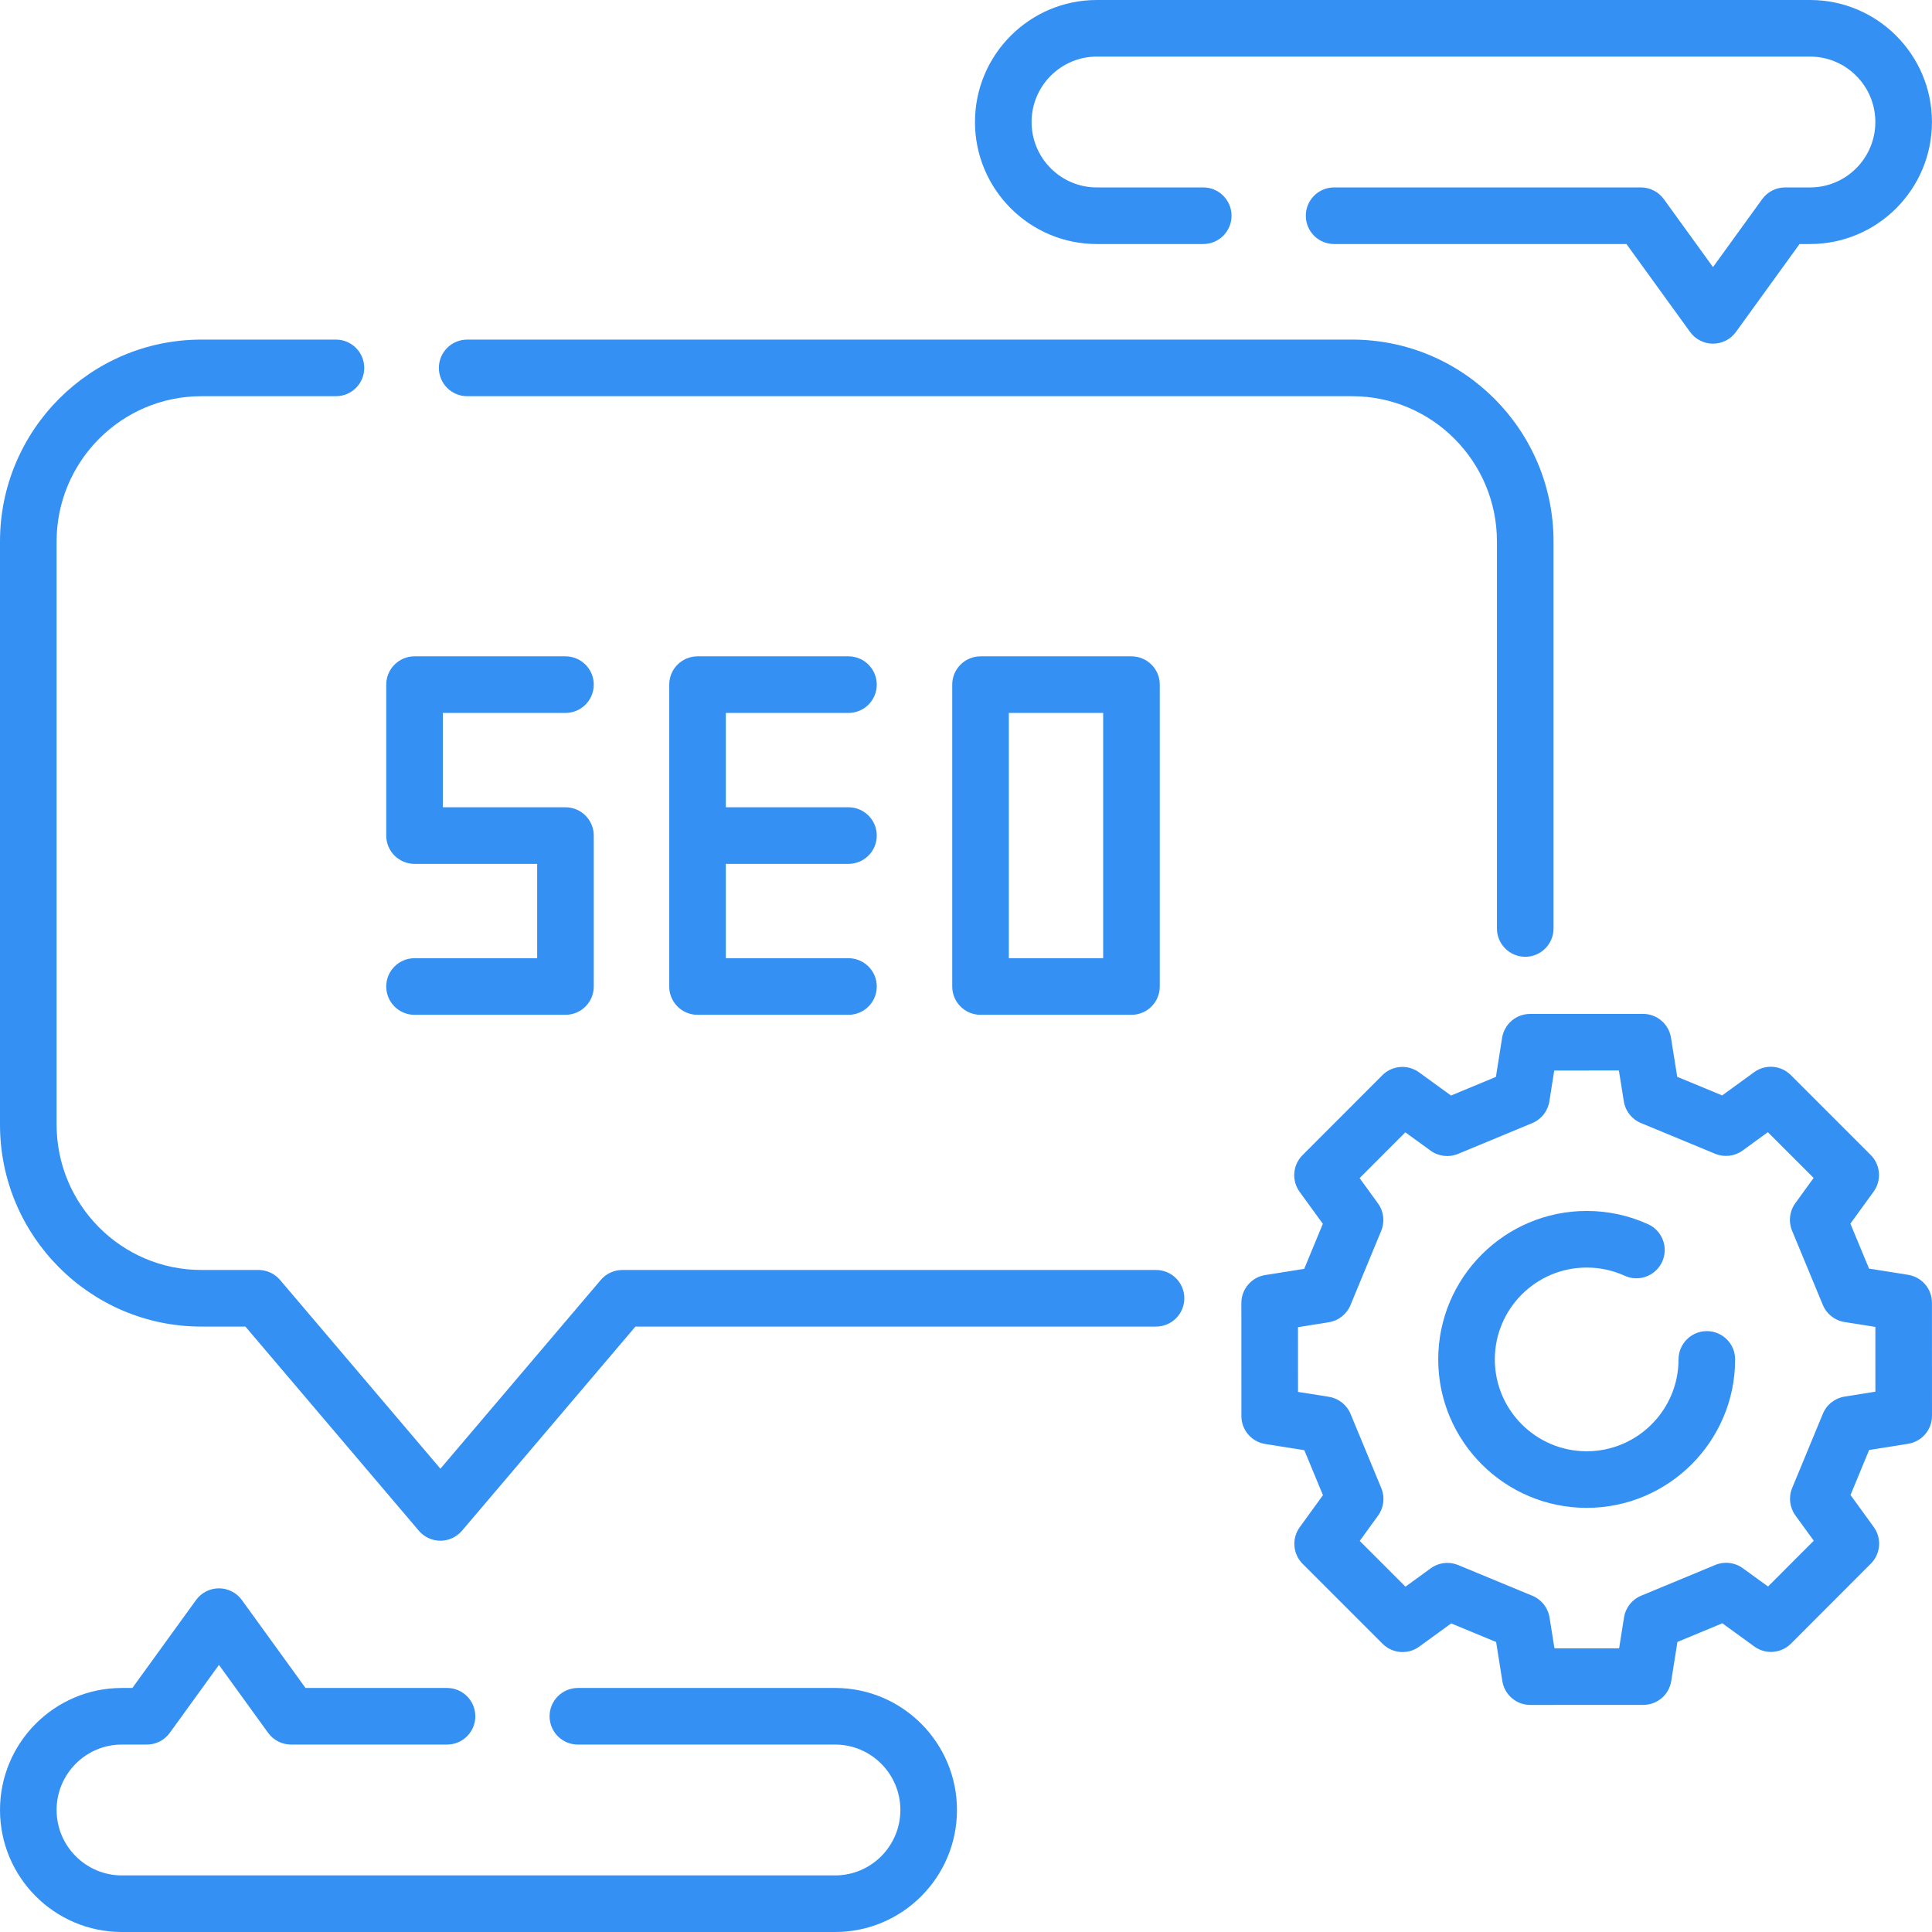
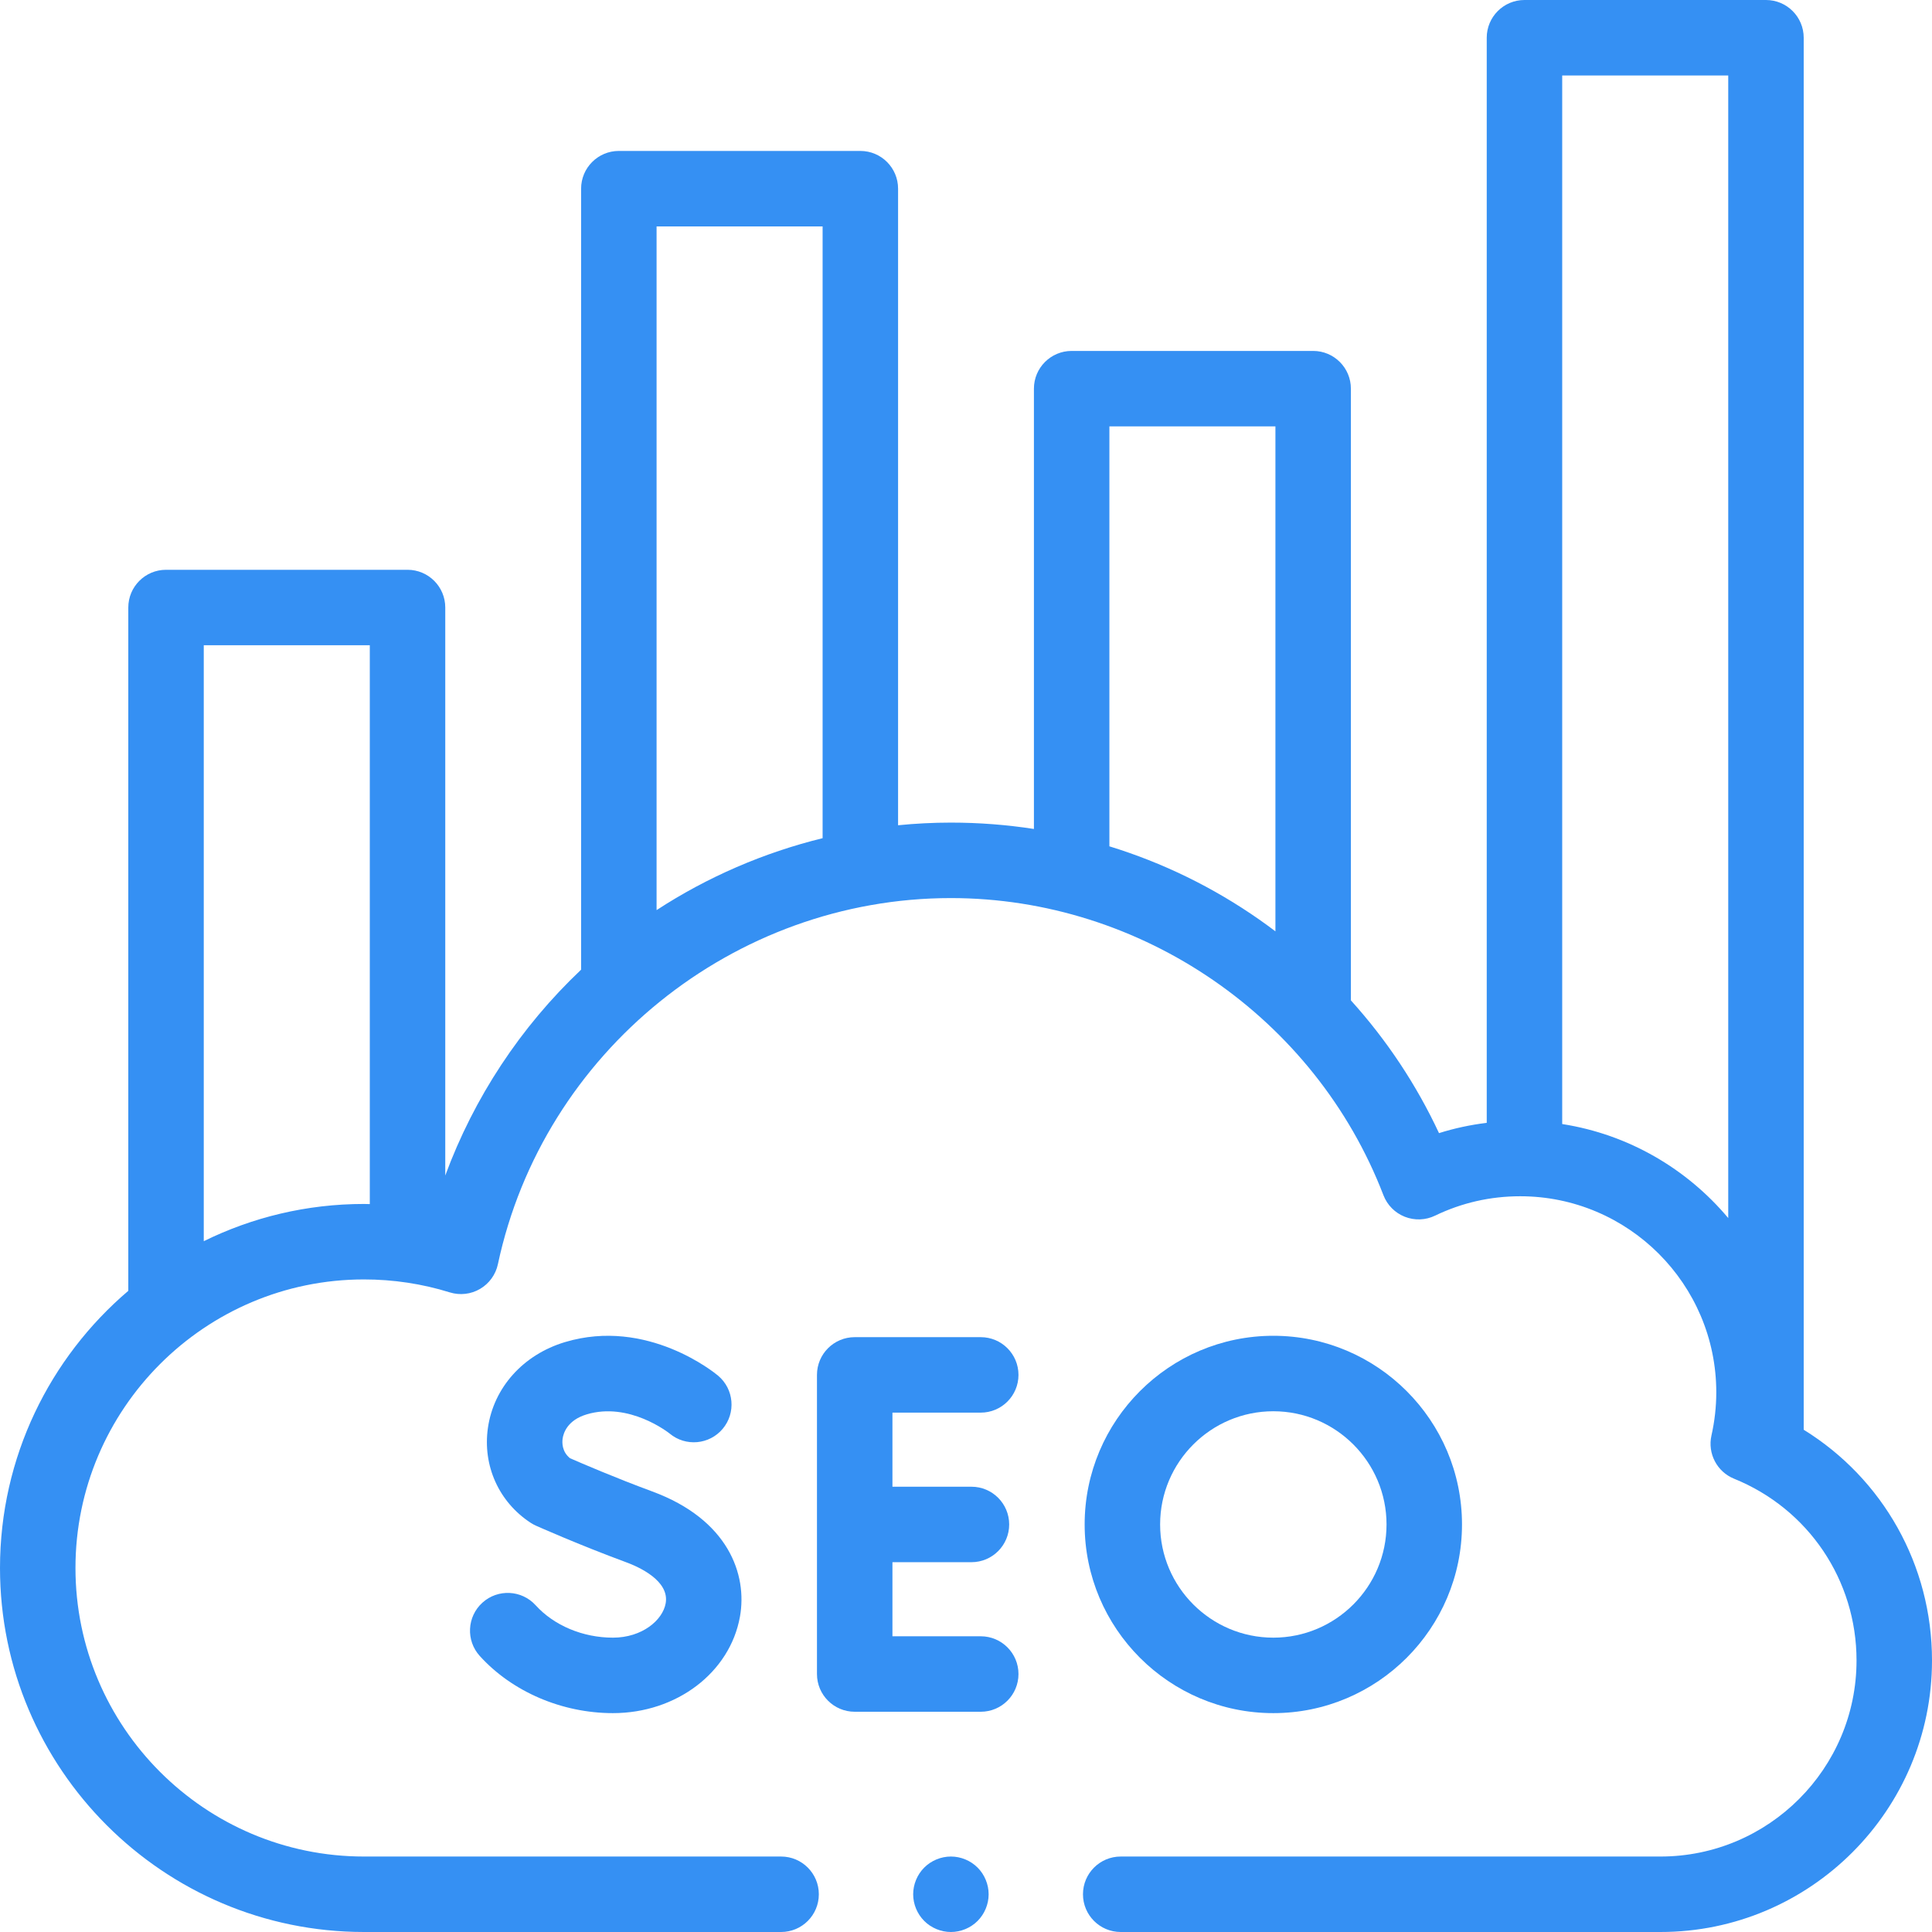
<svg xmlns="http://www.w3.org/2000/svg" version="1.1" width="512" height="512" x="0" y="0" viewBox="0 0 512 512" style="enable-background:new 0 0 512 512" xml:space="preserve" class="">
  <g>
-     <g>
-       <path d="m123.806 105h234.55c21.146 0 38.349 17.271 38.349 38.5v102.556c0 4.143 3.358 7.5 7.5 7.5s7.5-3.357 7.5-7.5v-102.556c0-29.5-23.932-53.5-53.349-53.5h-234.55c-4.142 0-7.5 3.357-7.5 7.5s3.358 7.5 7.5 7.5z" fill="#3590f3" data-original="#000000" style="" class="" />
-       <path d="m306.358 336.556h-141.431c-2.201 0-4.291.967-5.716 2.645l-42.497 50.021-42.496-50.022c-1.425-1.678-3.515-2.645-5.716-2.645h-15.153c-21.146 0-38.349-17.271-38.349-38.5v-154.555c0-21.229 17.203-38.5 38.349-38.5h35.679c4.142 0 7.5-3.357 7.5-7.5s-3.358-7.5-7.5-7.5h-35.679c-29.417 0-53.349 24-53.349 53.5v154.556c0 29.5 23.932 53.5 53.349 53.5h11.684l45.966 54.105c1.425 1.678 3.515 2.645 5.716 2.645s4.291-.967 5.716-2.645l45.966-54.105h137.961c4.142 0 7.5-3.357 7.5-7.5s-3.358-7.5-7.5-7.5z" fill="#3590f3" data-original="#000000" style="" class="" />
-       <path d="m221.328 447.329h-68.184c-4.142 0-7.5 3.357-7.5 7.5s3.358 7.5 7.5 7.5h68.184c9.528 0 17.28 7.776 17.28 17.335s-7.752 17.336-17.28 17.336h-189.048c-9.528 0-17.28-7.777-17.28-17.336s7.752-17.335 17.28-17.335h6.635c2.406 0 4.666-1.154 6.076-3.103l13.033-18.009 13.033 18.009c1.41 1.948 3.67 3.103 6.076 3.103h41.332c4.142 0 7.5-3.357 7.5-7.5s-3.358-7.5-7.5-7.5h-37.502l-16.863-23.302c-1.41-1.948-3.67-3.103-6.076-3.103s-4.666 1.154-6.076 3.103l-16.863 23.302h-2.805c-17.799 0-32.28 14.506-32.28 32.335 0 17.83 14.481 32.336 32.28 32.336h189.048c17.799 0 32.28-14.506 32.28-32.336 0-17.829-14.481-32.335-32.28-32.335z" fill="#3590f3" data-original="#000000" style="" class="" />
-       <path d="m290.659 64.671h28.213c4.142 0 7.5-3.357 7.5-7.5s-3.358-7.5-7.5-7.5h-28.213c-9.528 0-17.28-7.776-17.28-17.335s7.752-17.336 17.28-17.336h189.048c9.528 0 17.28 7.776 17.28 17.335s-7.752 17.336-17.28 17.336h-6.635c-2.406 0-4.666 1.154-6.076 3.103l-13.033 18.009-13.033-18.01c-1.41-1.948-3.67-3.103-6.076-3.103h-81.302c-4.142 0-7.5 3.357-7.5 7.5s3.358 7.5 7.5 7.5h77.472l16.863 23.302c1.41 1.948 3.67 3.103 6.076 3.103s4.666-1.154 6.076-3.103l16.863-23.302h2.805c17.799 0 32.28-14.506 32.28-32.336 0-17.828-14.481-32.334-32.28-32.334h-189.048c-17.799 0-32.28 14.506-32.28 32.336 0 17.829 14.481 32.335 32.28 32.335z" fill="#3590f3" data-original="#000000" style="" class="" />
-       <path d="m109.855 253.936c-4.142 0-7.5 3.357-7.5 7.5s3.358 7.5 7.5 7.5h39.999c4.142 0 7.5-3.357 7.5-7.5v-40c0-4.143-3.358-7.5-7.5-7.5h-32.499v-25h32.499c4.142 0 7.5-3.357 7.5-7.5s-3.358-7.5-7.5-7.5h-39.999c-4.142 0-7.5 3.357-7.5 7.5v40c0 4.143 3.358 7.5 7.5 7.5h32.499v25z" fill="#3590f3" data-original="#000000" style="" class="" />
-       <path d="m224.852 188.936c4.142 0 7.5-3.357 7.5-7.5s-3.358-7.5-7.5-7.5h-39.999c-4.142 0-7.5 3.357-7.5 7.5v80c0 4.143 3.358 7.5 7.5 7.5h39.999c4.142 0 7.5-3.357 7.5-7.5s-3.358-7.5-7.5-7.5h-32.499v-25h32.499c4.142 0 7.5-3.357 7.5-7.5s-3.358-7.5-7.5-7.5h-32.499v-25z" fill="#3590f3" data-original="#000000" style="" class="" />
-       <path d="m259.852 173.936c-4.142 0-7.5 3.357-7.5 7.5v80c0 4.143 3.358 7.5 7.5 7.5h39.999c4.142 0 7.5-3.357 7.5-7.5v-80c0-4.143-3.358-7.5-7.5-7.5zm32.499 80h-24.999v-65h24.999z" fill="#3590f3" data-original="#000000" style="" class="" />
-       <path d="m511.987 345.242c-.001-3.688-2.683-6.827-6.325-7.404l-10.348-1.642-4.939-11.919 6.154-8.489c2.164-2.985 1.837-7.1-.77-9.706l-21.182-21.18c-2.61-2.609-6.729-2.934-9.713-.763l-8.471 6.158-11.914-4.934-1.647-10.352c-.579-3.642-3.72-6.321-7.407-6.321h-.003l-29.945.012c-3.688.001-6.829 2.685-7.405 6.328l-1.639 10.357-11.903 4.939-8.479-6.154c-2.987-2.168-7.106-1.842-9.712.77l-21.167 21.195c-2.605 2.608-2.928 6.724-.762 9.706l6.157 8.48-4.933 11.929-10.341 1.648c-3.642.58-6.321 3.722-6.32 7.409l.012 29.965c.001 3.688 2.684 6.827 6.326 7.404l10.347 1.641 4.939 11.919-6.154 8.489c-2.164 2.985-1.837 7.1.769 9.706l21.181 21.181c2.608 2.607 6.727 2.934 9.713.763l8.471-6.158 11.913 4.934 1.647 10.352c.58 3.642 3.72 6.321 7.407 6.321h.003l29.945-.013c3.688-.002 6.828-2.685 7.404-6.327l1.64-10.358 11.904-4.939 8.479 6.155c2.986 2.168 7.105 1.841 9.712-.77l21.167-21.195c2.605-2.608 2.928-6.723.763-9.706l-6.157-8.481 4.933-11.929 10.341-1.647c3.642-.58 6.322-3.722 6.32-7.409zm-23.154 24.869c-2.576.41-4.754 2.13-5.751 4.54l-8.141 19.686c-.996 2.409-.67 5.163.861 7.272l4.863 6.698-12.118 12.135-6.694-4.859c-2.113-1.533-4.87-1.858-7.28-.858l-19.661 8.158c-2.409 1-4.125 3.179-4.533 5.755l-1.295 8.18-17.138.007-1.301-8.173c-.41-2.575-2.128-4.753-4.538-5.751l-19.672-8.146c-.924-.383-1.898-.57-2.869-.57-1.561 0-3.108.487-4.411 1.434l-6.686 4.86-12.125-12.125 4.861-6.706c1.53-2.111 1.854-4.865.856-7.273l-8.151-19.675c-.999-2.41-3.178-4.128-5.754-4.536l-8.171-1.296-.007-17.16 8.165-1.302c2.576-.41 4.754-2.13 5.75-4.54l8.141-19.686c.997-2.409.67-5.163-.862-7.272l-4.863-6.698 12.118-12.134 6.694 4.858c2.113 1.535 4.871 1.858 7.28.858l19.661-8.158c2.409-1 4.125-3.18 4.533-5.756l1.294-8.179 17.138-.006 1.3 8.173c.41 2.575 2.128 4.753 4.538 5.751l19.673 8.146c2.412.998 5.168.671 7.279-.863l6.686-4.86 12.126 12.125-4.861 6.705c-1.53 2.111-1.854 4.865-.856 7.273l8.153 19.674c.999 2.41 3.178 4.128 5.754 4.536l8.172 1.296.007 17.161z" fill="#3590f3" data-original="#000000" style="" class="" />
-       <path d="m452.329 352.759c-4.142 0-7.5 3.357-7.5 7.5 0 13.423-10.92 24.343-24.342 24.343s-24.342-10.92-24.342-24.343 10.92-24.343 24.342-24.343c3.515 0 6.904.731 10.071 2.173 3.771 1.718 8.218.051 9.934-3.719 1.716-3.771.051-8.218-3.719-9.934-5.132-2.336-10.611-3.521-16.286-3.521-21.693 0-39.342 17.649-39.342 39.343s17.649 39.343 39.342 39.343 39.342-17.649 39.342-39.343c0-4.142-3.358-7.499-7.5-7.499z" fill="#3590f3" data-original="#000000" style="" class="" />
+     <g id="XMLID_2618_">
+       <g id="XMLID_992_">
+         <g id="XMLID_993_">
+           <path id="XMLID_1000_" d="m478 378.895v-368.895c0-5.523-4.477-10-10-10h-64c-5.523 0-10 4.477-10 10v287.565c-4.305.526-8.529 1.429-12.65 2.723-6.016-12.878-13.883-24.704-23.35-35.178v-162.11c0-5.523-4.477-10-10-10h-64c-5.523 0-10 4.477-10 10v116.684c-7.226-1.116-14.575-1.685-22-1.685-4.689 0-9.361.241-14 .701v-168.7c0-5.523-4.477-10-10-10h-64c-5.523 0-10 4.477-10 10v206.975c-16.06 15.191-28.402 33.94-36 54.552v-150.527c0-5.523-4.477-10-10-10h-64c-5.523 0-10 4.477-10 10v181.084c-20.789 17.708-34 44.062-34 73.448 0 53.192 43.276 96.468 96.469 96.468h110.531c5.523 0 10-4.477 10-10s-4.477-10-10-10h-110.531c-42.165 0-76.469-34.304-76.469-76.469 0-42.166 34.304-76.469 76.469-76.469 7.755 0 15.402 1.155 22.73 3.433 2.685.835 5.596.501 8.021-.92 2.425-1.42 4.142-3.795 4.728-6.544 11.987-56.224 62.476-97.031 120.052-97.031 50.461 0 96.525 31.644 114.625 78.742 1.003 2.61 3.053 4.681 5.653 5.71 2.599 1.028 5.512.924 8.03-.293 7.062-3.41 14.653-5.139 22.562-5.139 28.653 0 51.963 23.311 51.963 51.963 0 3.808-.43 7.656-1.279 11.437-1.071 4.771 1.466 9.618 5.998 11.457 19.711 7.997 32.448 26.901 32.448 48.16 0 28.652-23.311 51.963-51.963 51.963h-143.037c-5.523 0-10 4.477-10 10s4.477 10 10 10h143.036c39.681 0 71.964-32.283 71.964-71.963 0-25.296-13.023-48.175-34-61.142zm-424-49.966v-157.929h44v148.098c-.511-.008-1.019-.036-1.531-.036-15.231 0-29.647 3.554-42.469 9.867zm164-268.929v162.127c-15.599 3.831-30.503 10.267-44 19.064v-181.191zm76 164.284v-111.284h44v133.814c-1.401-1.057-2.818-2.097-4.261-3.107-12.278-8.591-25.663-15.098-39.739-19.423zm120 73.599v-277.883h44v302.796c-10.95-13.049-26.429-22.173-44-24.913z" fill="#3590f3" data-original="#000000" style="" />
+           <path id="XMLID_999_" d="m252 492c-2.63 0-5.21 1.07-7.07 2.93s-2.93 4.44-2.93 7.07 1.07 5.21 2.93 7.07 4.44 2.93 7.07 2.93 5.21-1.07 7.07-2.93 2.93-4.44 2.93-7.07-1.07-5.21-2.93-7.07-4.44-2.93-7.07-2.93z" fill="#3590f3" data-original="#000000" style="" />
+           <path id="XMLID_998_" d="m259.907 374.362c5.523 0 10-4.477 10-10s-4.477-10-10-10h-33.401c-5.523 0-10 4.477-10 10v79.27c0 5.523 4.477 10 10 10h33.401c5.523 0 10-4.477 10-10s-4.477-10-10-10h-23.401v-19.635h20.938c5.523 0 10-4.477 10-10s-4.477-10-10-10h-20.938v-19.635z" fill="#3590f3" data-original="#000000" style="" />
+           <path id="XMLID_997_" d="m162.434 433.997c-7.951 0-15.603-3.205-20.468-8.574-3.709-4.093-10.033-4.404-14.125-.695-4.093 3.708-4.404 10.033-.695 14.125 8.593 9.483 21.785 15.144 35.288 15.144 16.859 0 31.017-10.758 33.664-25.581 1.992-11.154-3.072-25.726-23.256-33.171-9.826-3.624-18.974-7.571-21.782-8.801-2.177-1.75-2.104-4.189-1.958-5.206.203-1.412 1.229-4.863 6.363-6.409 11.262-3.395 21.701 4.838 22.015 5.089 4.228 3.506 10.499 2.948 14.039-1.263 3.554-4.228 3.007-10.536-1.22-14.089-.755-.635-18.745-15.468-40.602-8.888-11.044 3.327-18.857 12.032-20.392 22.717-1.439 10.026 2.907 19.671 11.342 25.171.442.288.906.541 1.387.755.463.207 11.48 5.111 23.887 9.687 3.507 1.293 11.55 4.945 10.489 10.891-.8 4.473-6.245 9.098-13.976 9.098z" fill="#3590f3" data-original="#000000" style="" />
+           <path id="XMLID_994_" d="m337.444 453.997c27.57 0 50-22.43 50-50s-22.43-50-50-50-50 22.43-50 50 22.43 50 50 50zm0-80c16.542 0 30 13.458 30 30s-13.458 30-30 30-30-13.458-30-30 13.458-30 30-30z" fill="#3590f3" data-original="#000000" style="" />
+         </g>
+       </g>
    </g>
  </g>
</svg>
